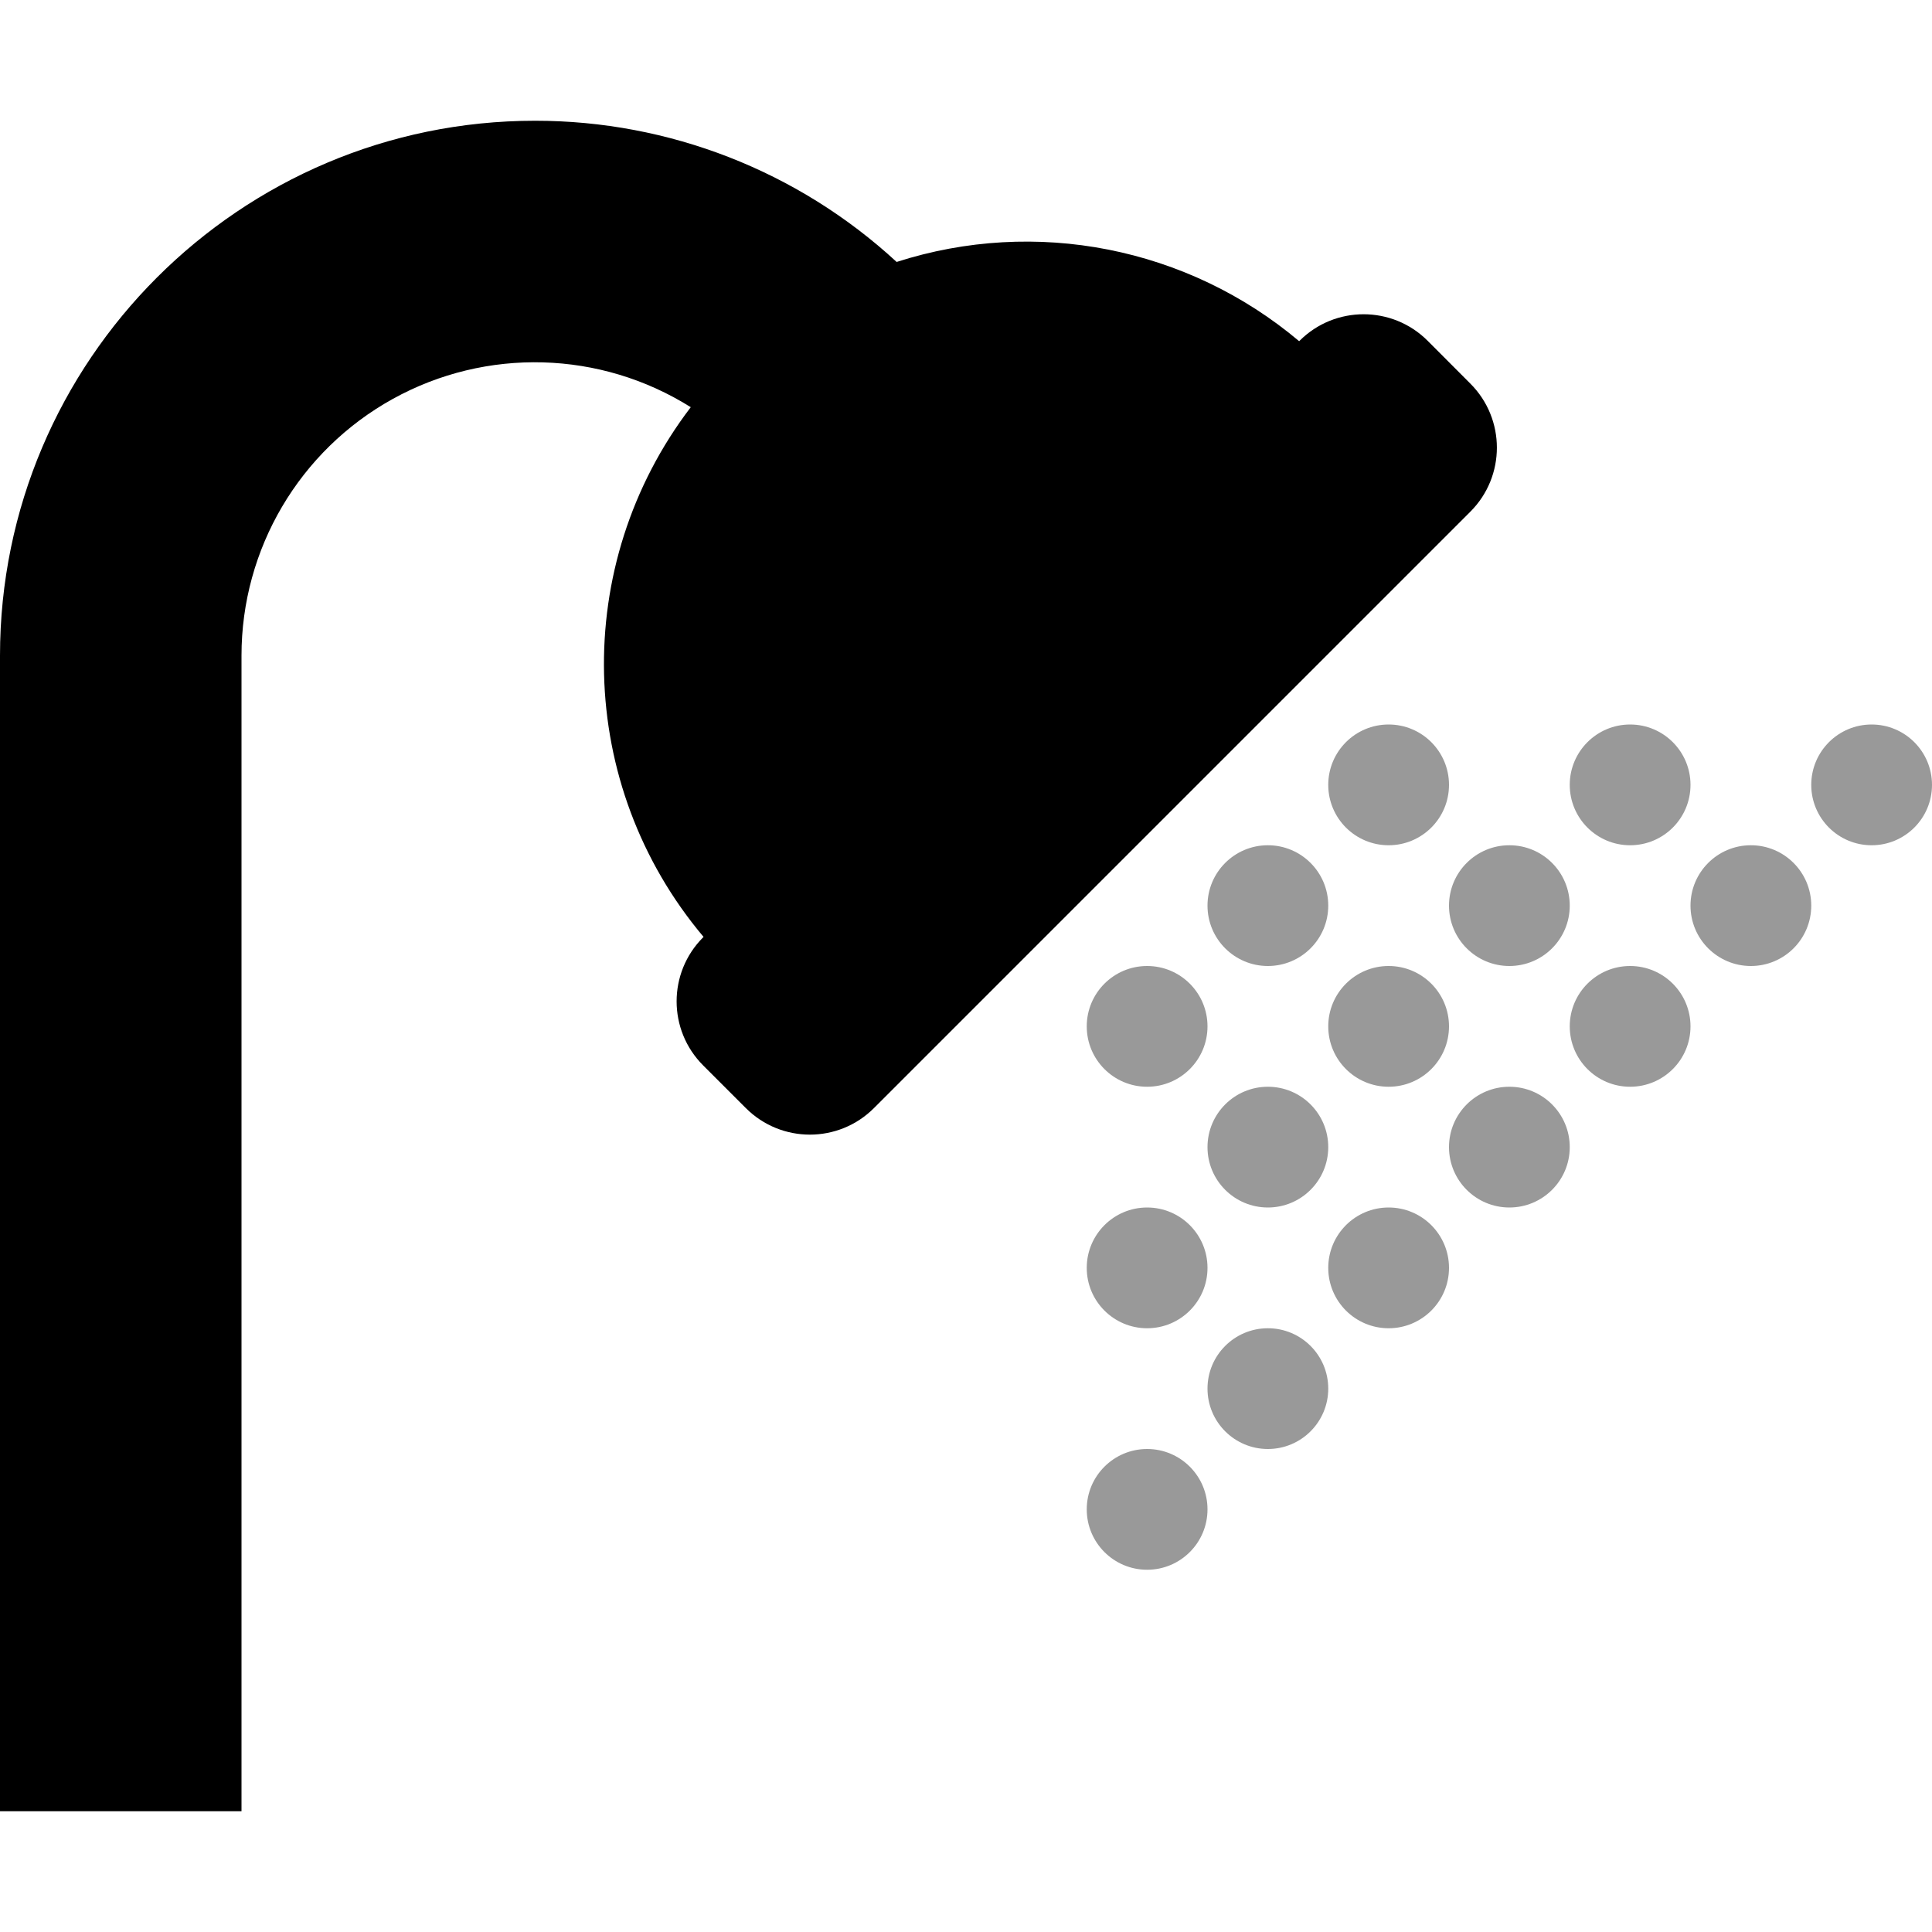
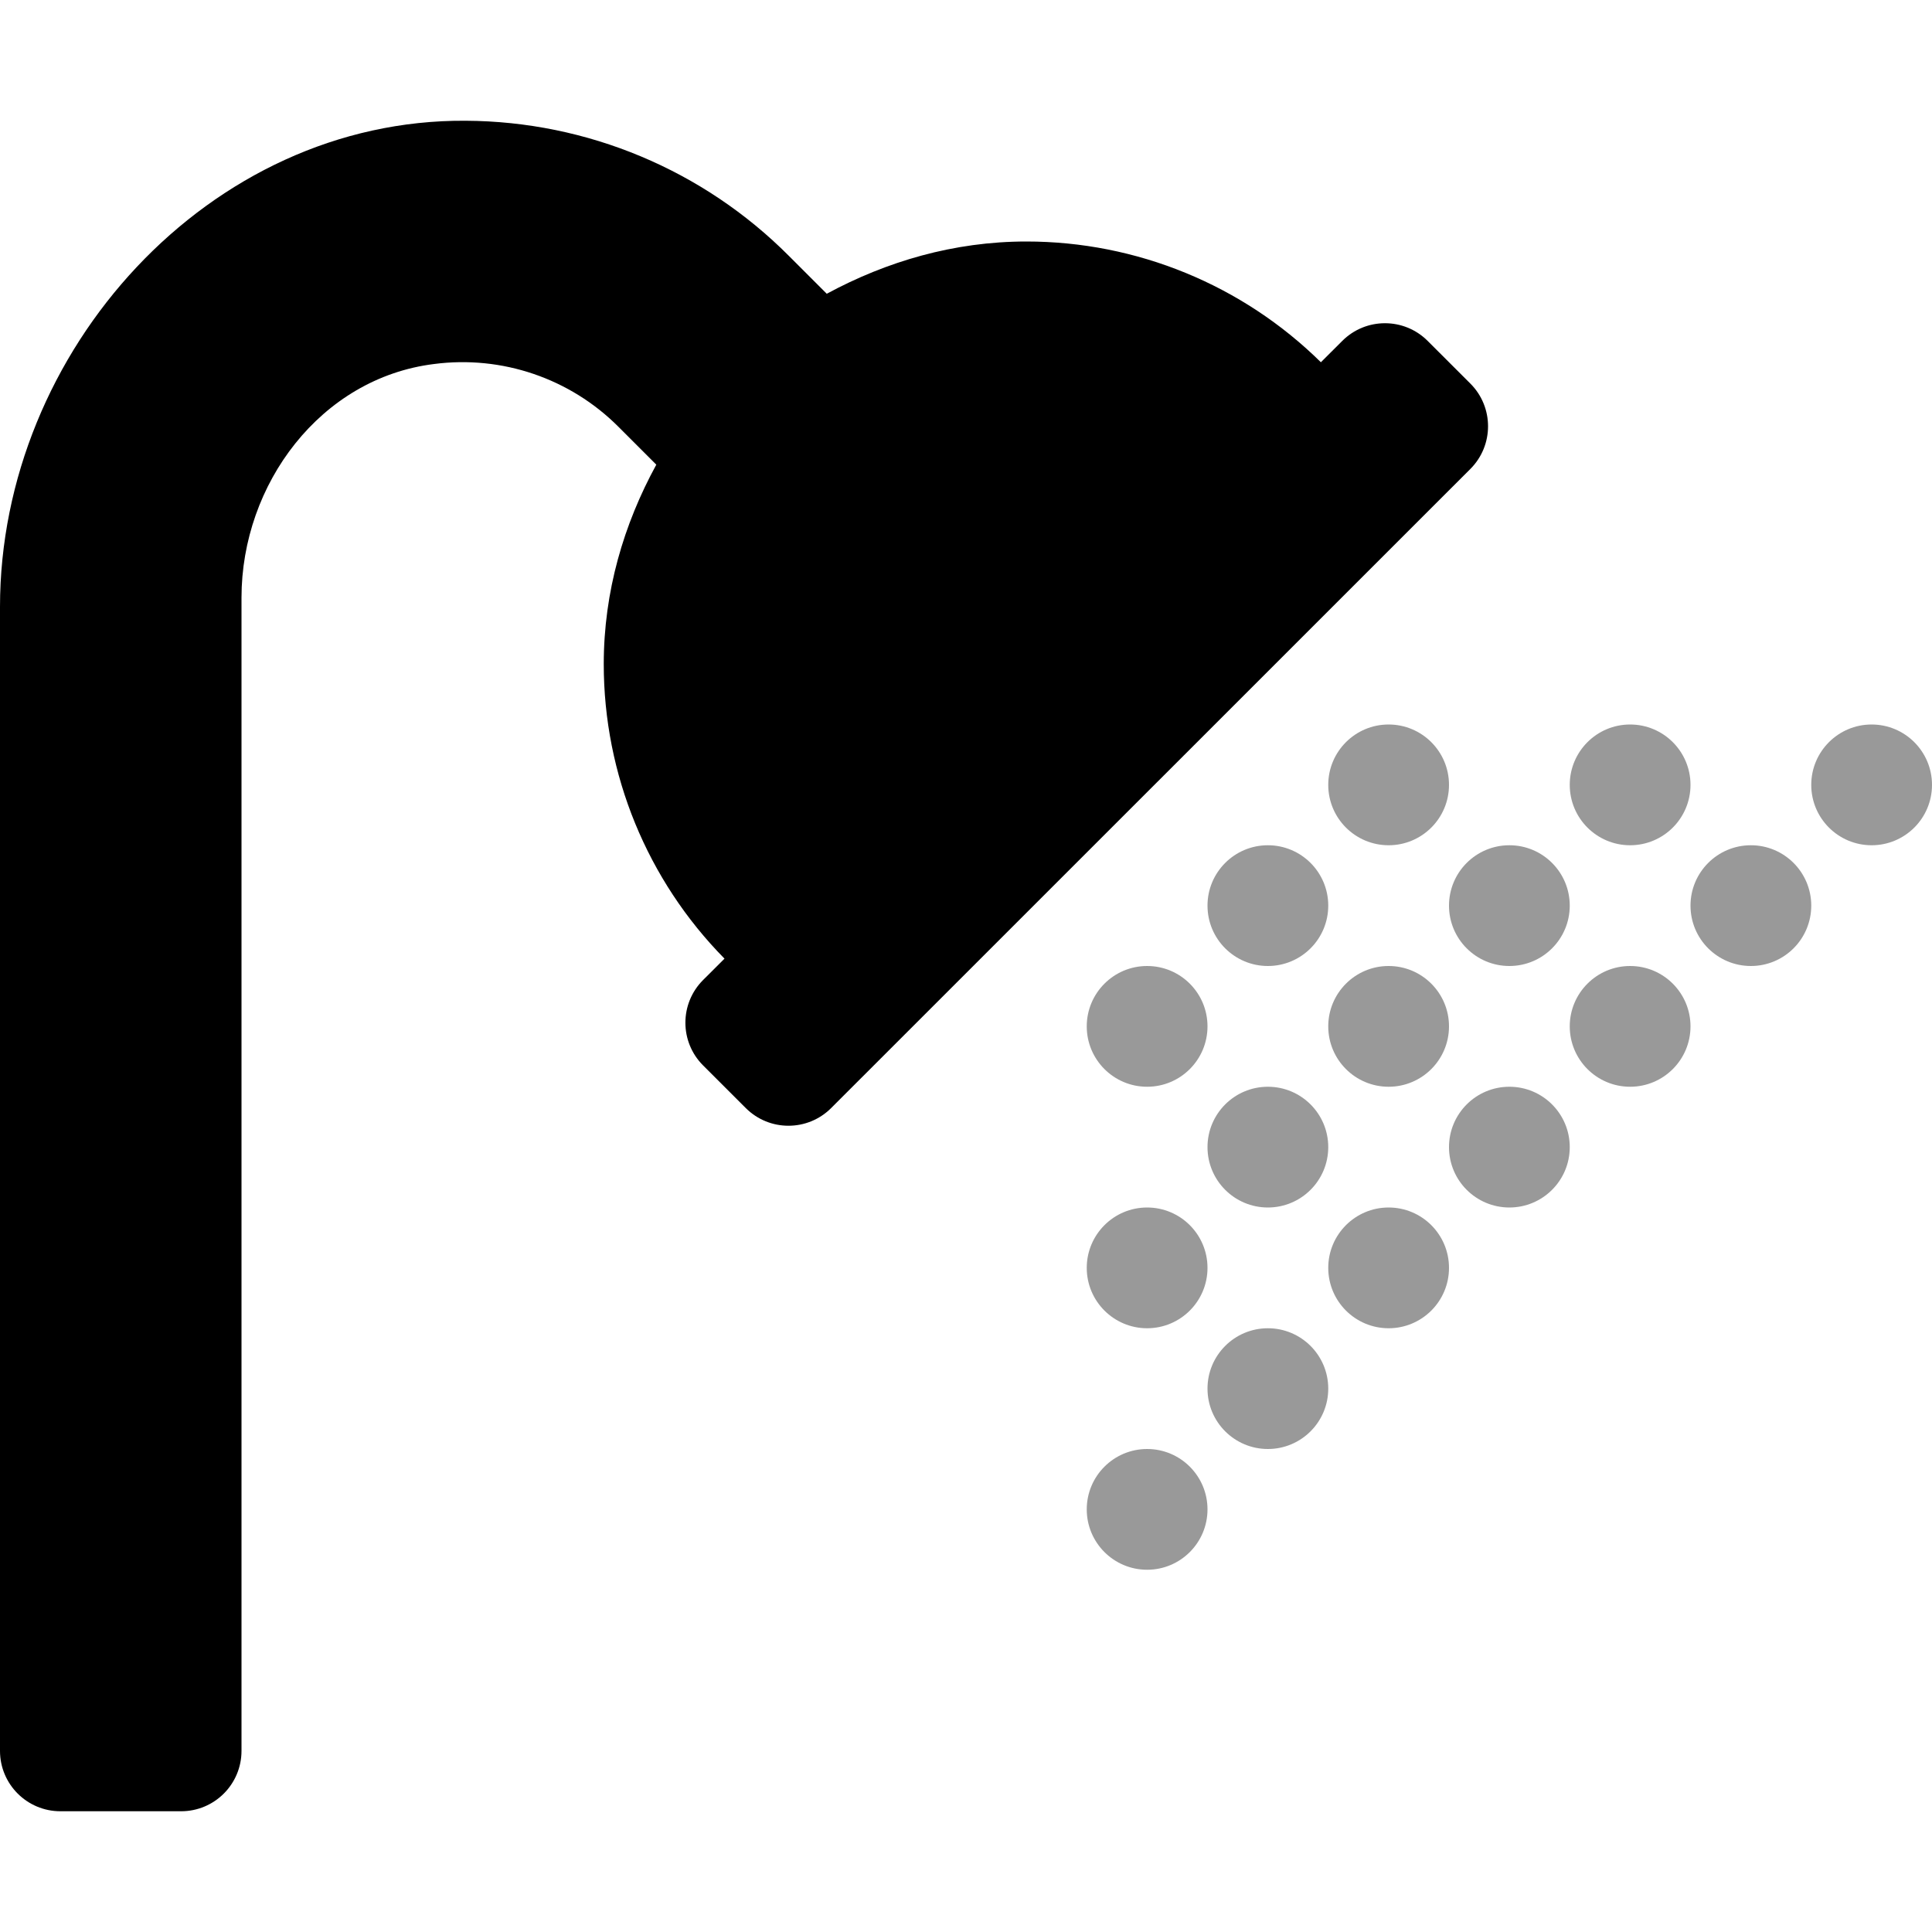
<svg xmlns="http://www.w3.org/2000/svg" viewBox="0 0 512 512">
  <defs>
    <style>.fa-secondary{opacity:.4}</style>
  </defs>
-   <path d="M496 192a16 16 0 1 0 16 16 16 16 0 0 0-16-16zm-128 32a16 16 0 1 0-16-16 16 16 0 0 0 16 16zm32 64a16 16 0 1 0 16 16 16 16 0 0 0-16-16zm-32-32a16 16 0 1 0 16 16 16 16 0 0 0-16-16zm32 0a16 16 0 1 0-16-16 16 16 0 0 0 16 16zm-32 64a16 16 0 1 0 16 16 16 16 0 0 0-16-16zm-32-64a16 16 0 1 0-16-16 16 16 0 0 0 16 16zm-32 96a16 16 0 1 0-16-16 16 16 0 0 0 16 16zm160-128a16 16 0 1 0 16 16 16 16 0 0 0-16-16zM304 384a16 16 0 1 0 16 16 16 16 0 0 0-16-16zm128-128a16 16 0 1 0 16 16 16 16 0 0 0-16-16zm-96 96a16 16 0 1 0 16 16 16 16 0 0 0-16-16zm0-64a16 16 0 1 0 16 16 16 16 0 0 0-16-16zm-32 0a16 16 0 1 0-16-16 16 16 0 0 0 16 16zm128-64a16 16 0 1 0-16-16 16 16 0 0 0 16 16z" class="fa-secondary" />
-   <path d="M389.66 101.66a24 24 0 0 1 0 33.94L231.6 293.66a24 24 0 0 1-33.94 0l-11.32-11.32a24 24 0 0 1 0-33.94l.11-.11a112.21 112.21 0 0 1-3.39-140.38A77.72 77.72 0 0 0 64 173.76V480H0V173.76C0 95.59 63.59 32 141.76 32a141.22 141.22 0 0 1 95.86 37.42 112.23 112.23 0 0 1 106.67 21l.11-.11a24 24 0 0 1 33.94 0z" class="fa-primary" />
+   <path d="M336,224a16,16,0,1,0,16,16A16,16,0,0,0,336,224Zm0,96a16,16,0,1,0-16-16A16,16,0,0,0,336,320Zm-32,0a16,16,0,1,0,16,16A16,16,0,0,0,304,320Zm128-96a16,16,0,1,0-16-16A16,16,0,0,0,432,224Zm-64,64a16,16,0,1,0-16-16A16,16,0,0,0,368,288Zm16-48a16,16,0,1,0,16-16A16,16,0,0,0,384,240Zm-80,16a16,16,0,1,0,16,16A16,16,0,0,0,304,256Zm32,96a16,16,0,1,0,16,16A16,16,0,0,0,336,352ZM464,224a16,16,0,1,0,16,16A16,16,0,0,0,464,224Zm32-32a16,16,0,1,0,16,16A16,16,0,0,0,496,192Zm-64,64a16,16,0,1,0,16,16A16,16,0,0,0,432,256Zm-32,32a16,16,0,1,0,16,16A16,16,0,0,0,400,288Zm-96,96a16,16,0,1,0,16,16A16,16,0,0,0,304,384Zm64-192a16,16,0,1,0,16,16A16,16,0,0,0,368,192Zm0,128a16,16,0,1,0,16,16A16,16,0,0,0,368,320Z" class="fa-secondary" />
+   <path d="M389.66,101.65,378.34,90.34a16,16,0,0,0-22.62,0L350.05,96A111.17,111.17,0,0,0,272,64c-19.24,0-37.08,5.3-52.9,13.85l-10-10A121.72,121.72,0,0,0,123.44,32C55.49,31.5,0,92.91,0,160.85V464a16,16,0,0,0,16,16H48a16,16,0,0,0,16-16V158.4c0-30.15,21-58.2,51-61.93a58.38,58.38,0,0,1,48.93,16.67l10,10C165.3,138.92,160,156.76,160,176a111.2,111.2,0,0,0,32,78.05l-5.68,5.67a16,16,0,0,0,0,22.62l11.32,11.31a16,16,0,0,0,22.62,0L389.66,124.28A16,16,0,0,0,389.66,101.65Z" class="fa-primary" />
</svg>
